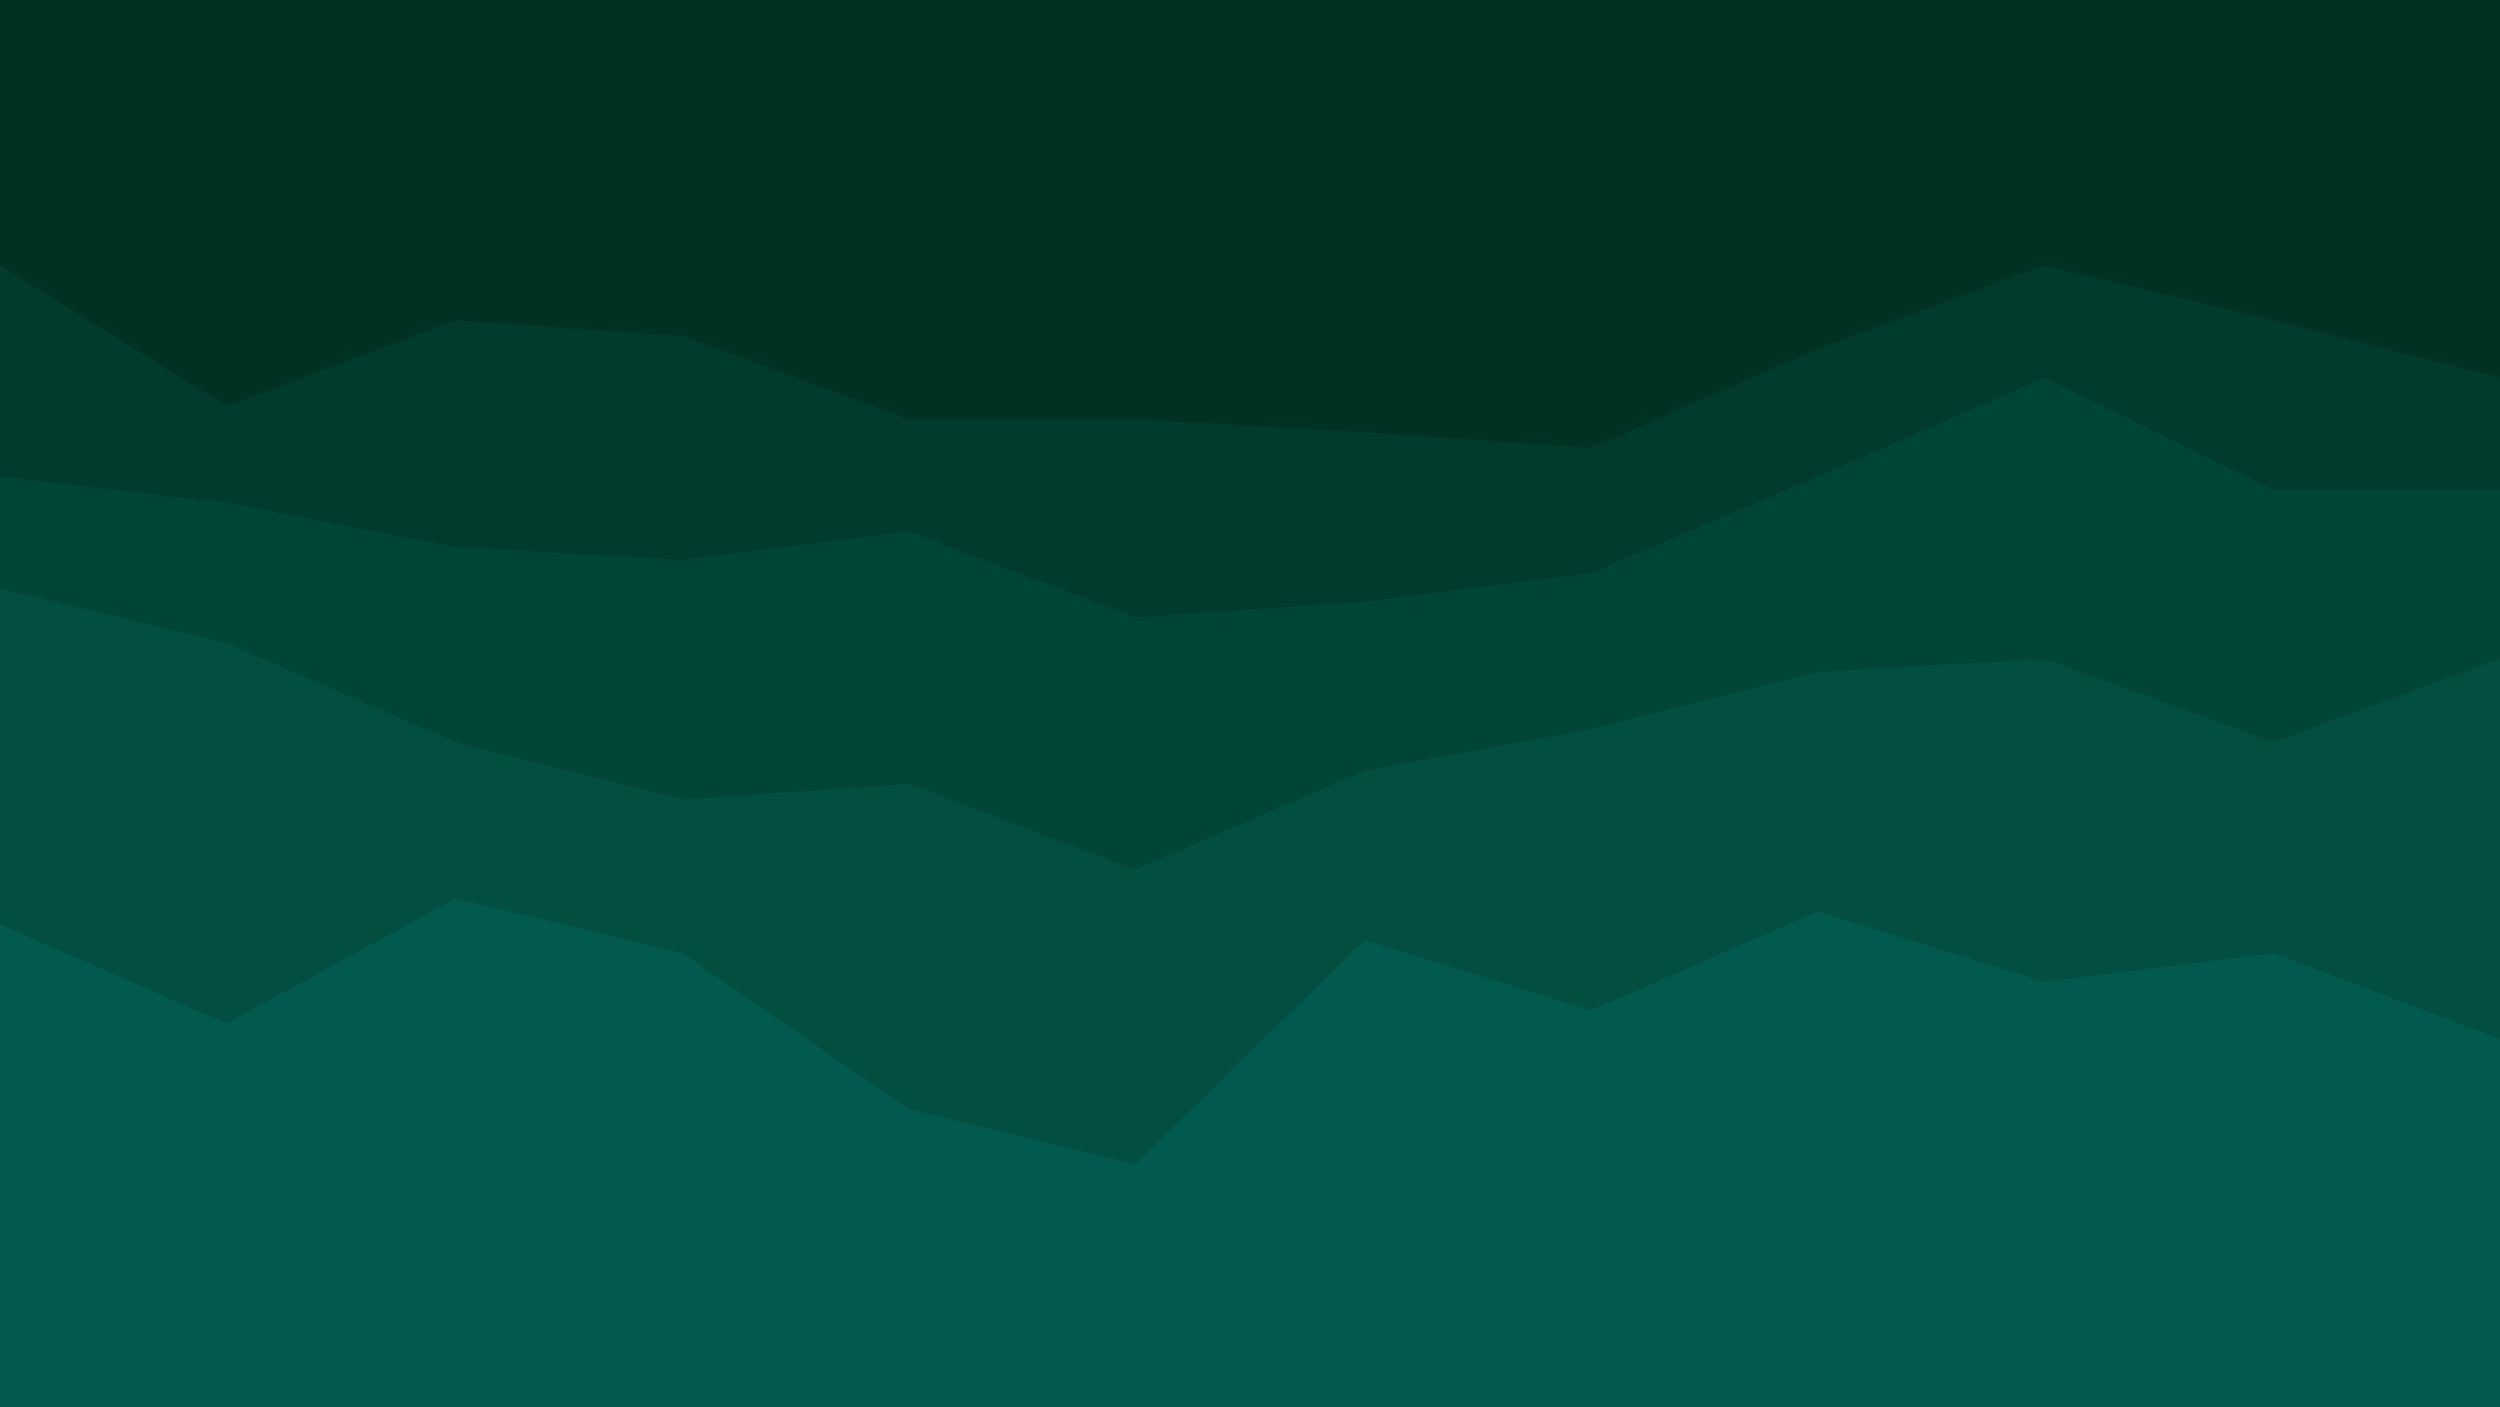
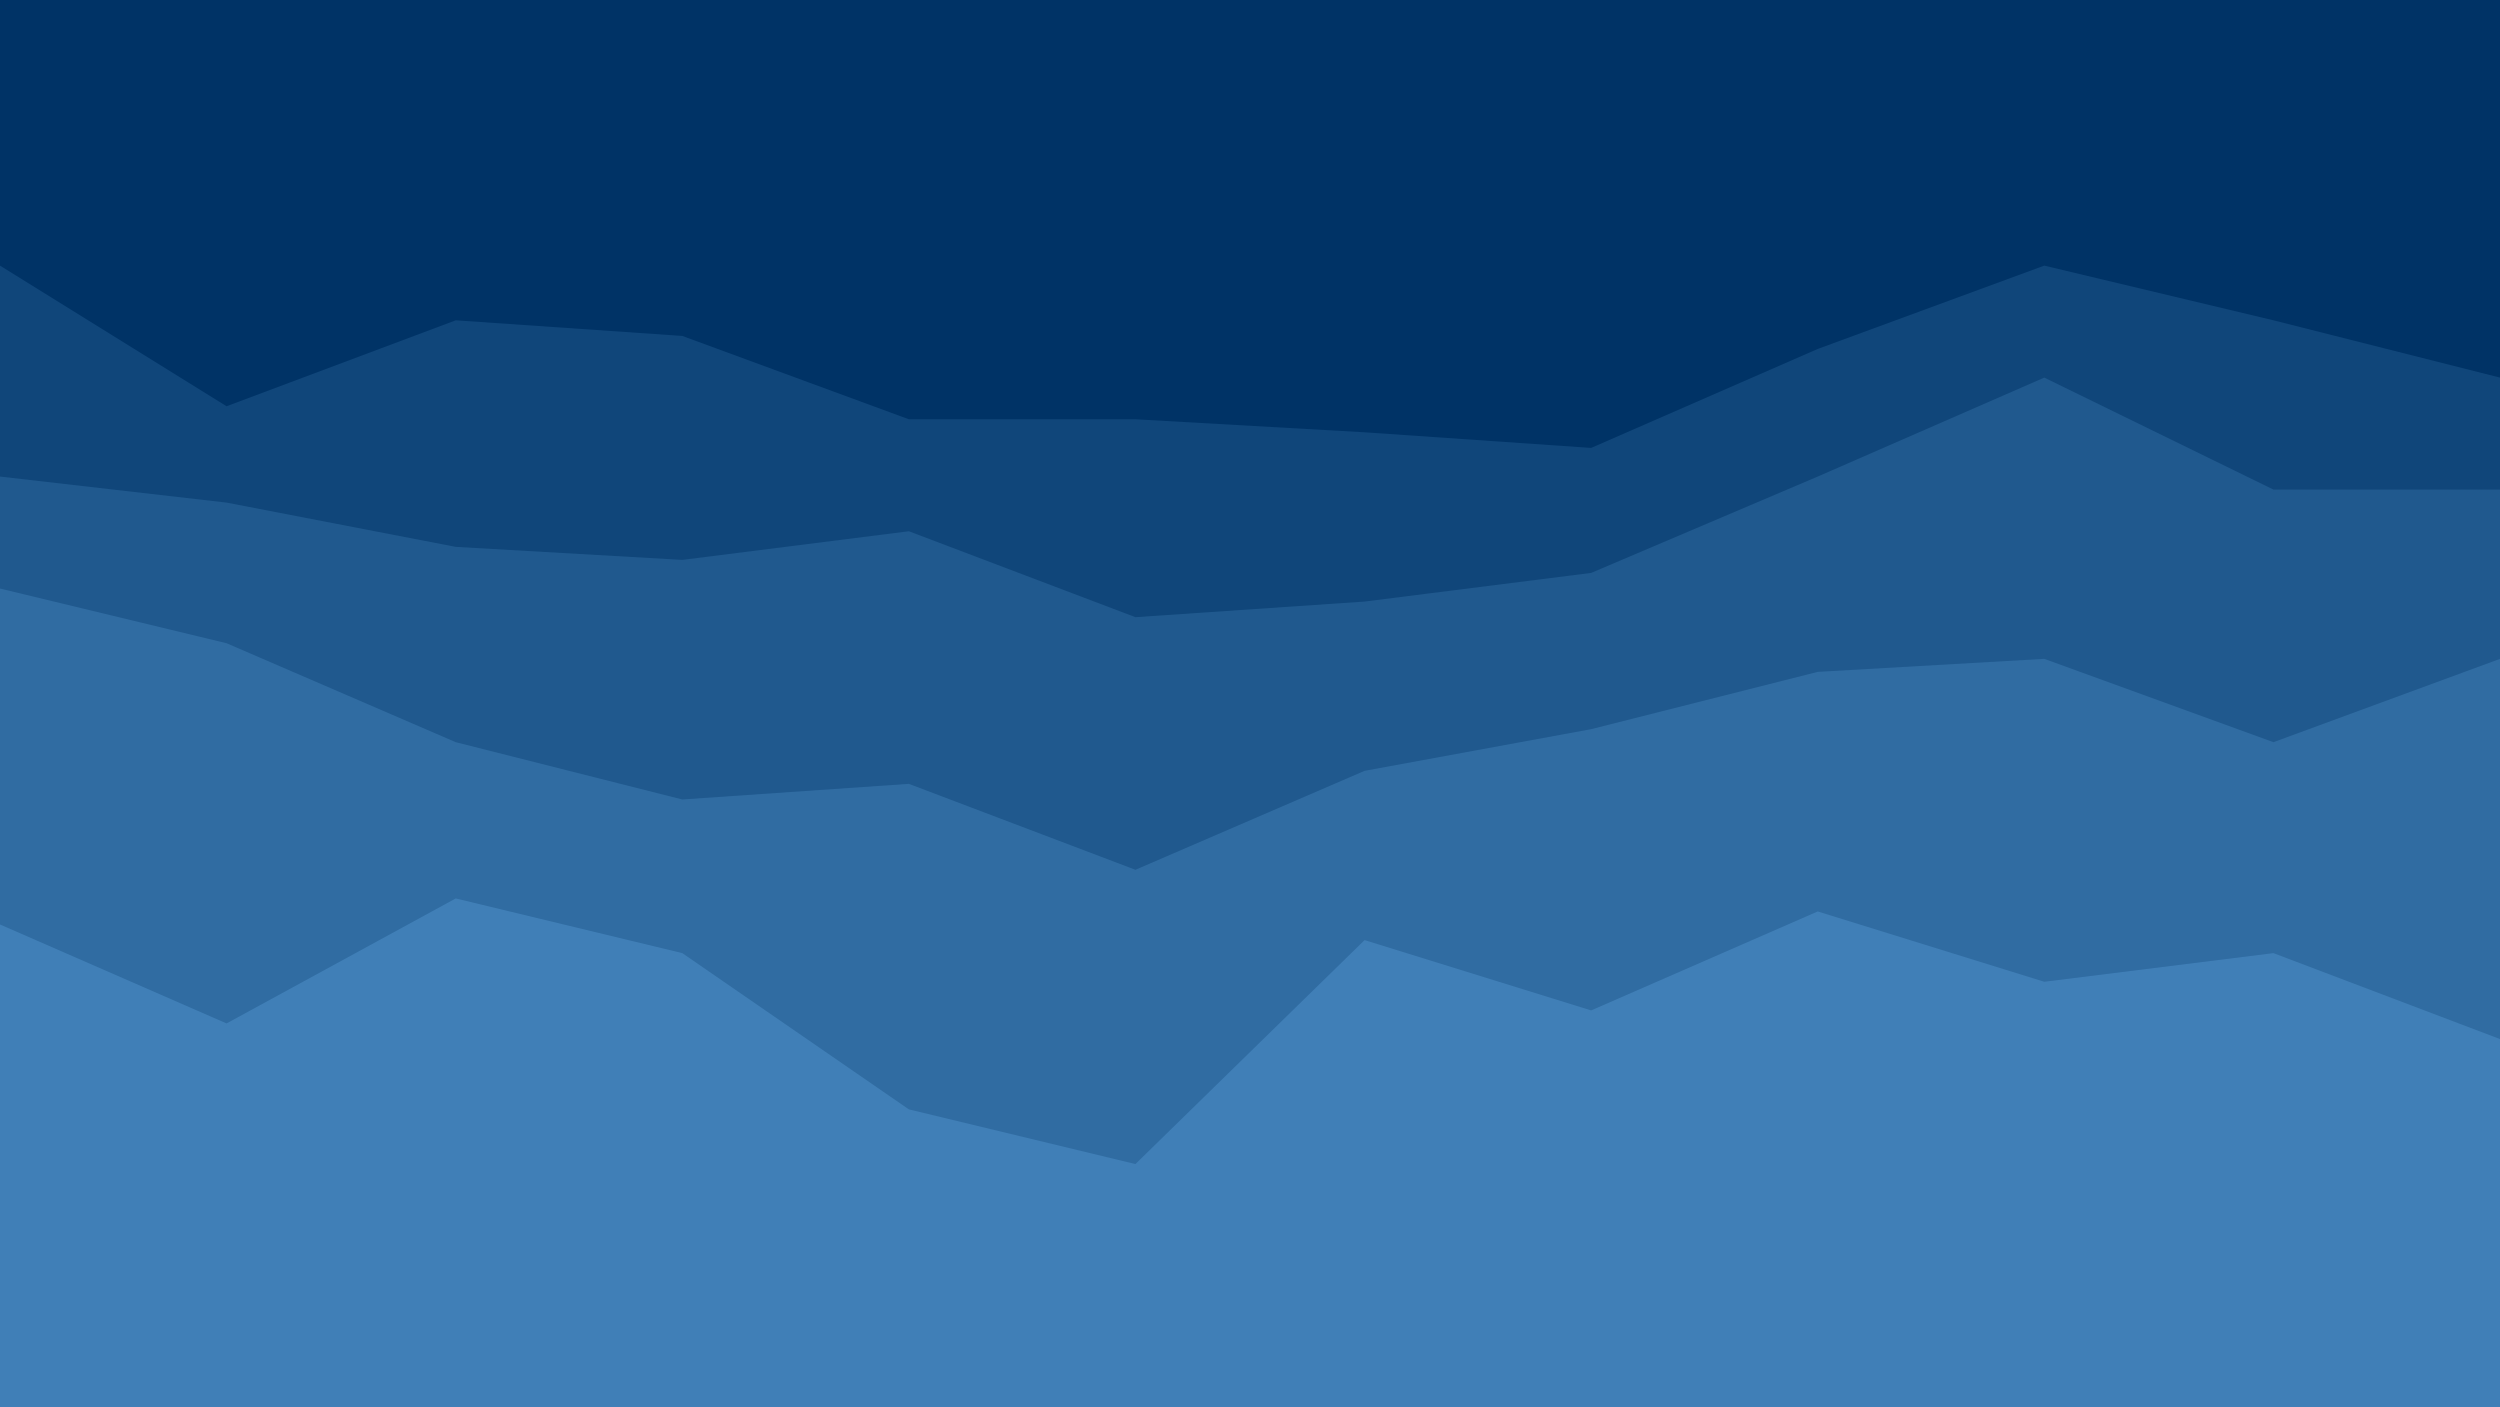
<svg xmlns="http://www.w3.org/2000/svg" id="visual" viewBox="0 0 960 540" width="960" height="540" version="1.1">
-   <path d="M0 104L87 158L175 125L262 131L349 163L436 163L524 168L611 174L698 136L785 104L873 125L960 147L960 0L873 0L785 0L698 0L611 0L524 0L436 0L349 0L262 0L175 0L87 0L0 0Z" fill="#003223" />
-   <path d="M0 185L87 195L175 212L262 217L349 206L436 239L524 233L611 222L698 185L785 147L873 190L960 190L960 145L873 123L785 102L698 134L611 172L524 166L436 161L349 161L262 129L175 123L87 156L0 102Z" fill="#013b2d" />
-   <path d="M0 228L87 249L175 287L262 309L349 303L436 336L524 298L611 282L698 260L785 255L873 287L960 255L960 188L873 188L785 145L698 183L611 220L524 231L436 237L349 204L262 215L175 210L87 193L0 183Z" fill="#014537" />
-   <path d="M0 357L87 395L175 347L262 368L349 428L436 449L524 363L611 390L698 352L785 379L873 368L960 401L960 253L873 285L785 253L698 258L611 280L524 296L436 334L349 301L262 307L175 285L87 247L0 226Z" fill="#024f42" />
-   <path d="M0 541L87 541L175 541L262 541L349 541L436 541L524 541L611 541L698 541L785 541L873 541L960 541L960 399L873 366L785 377L698 350L611 388L524 361L436 447L349 426L262 366L175 345L87 393L0 355Z" fill="#02594e" />
+   <path d="M0 104L87 158L175 125L262 131L349 163L436 163L524 168L611 174L698 136L785 104L873 125L960 147L960 0L873 0L785 0L698 0L611 0L524 0L436 0L349 0L262 0L175 0L87 0L0 0Z" fill="#003366" />
+   <path d="M0 185L87 195L175 212L262 217L349 206L436 239L524 233L611 222L698 185L785 147L873 190L960 190L960 145L873 123L785 102L698 134L611 172L524 166L436 161L349 161L262 129L175 123L87 156L0 102Z" fill="#10467a" />
+   <path d="M0 228L87 249L175 287L262 309L349 303L436 336L524 298L611 282L698 260L785 255L873 287L960 255L960 188L873 188L785 145L698 183L611 220L524 231L436 237L349 204L262 215L175 210L87 193L0 183Z" fill="#20598e" />
+   <path d="M0 357L87 395L175 347L262 368L349 428L436 449L524 363L611 390L698 352L785 379L873 368L960 401L960 253L873 285L785 253L698 258L611 280L524 296L436 334L349 301L262 307L175 285L87 247L0 226Z" fill="#306ca2" />
+   <path d="M0 541L87 541L175 541L262 541L349 541L436 541L524 541L611 541L698 541L785 541L873 541L960 541L960 399L873 366L785 377L698 350L611 388L524 361L436 447L349 426L262 366L175 345L87 393L0 355Z" fill="#407fb7" />
</svg>
